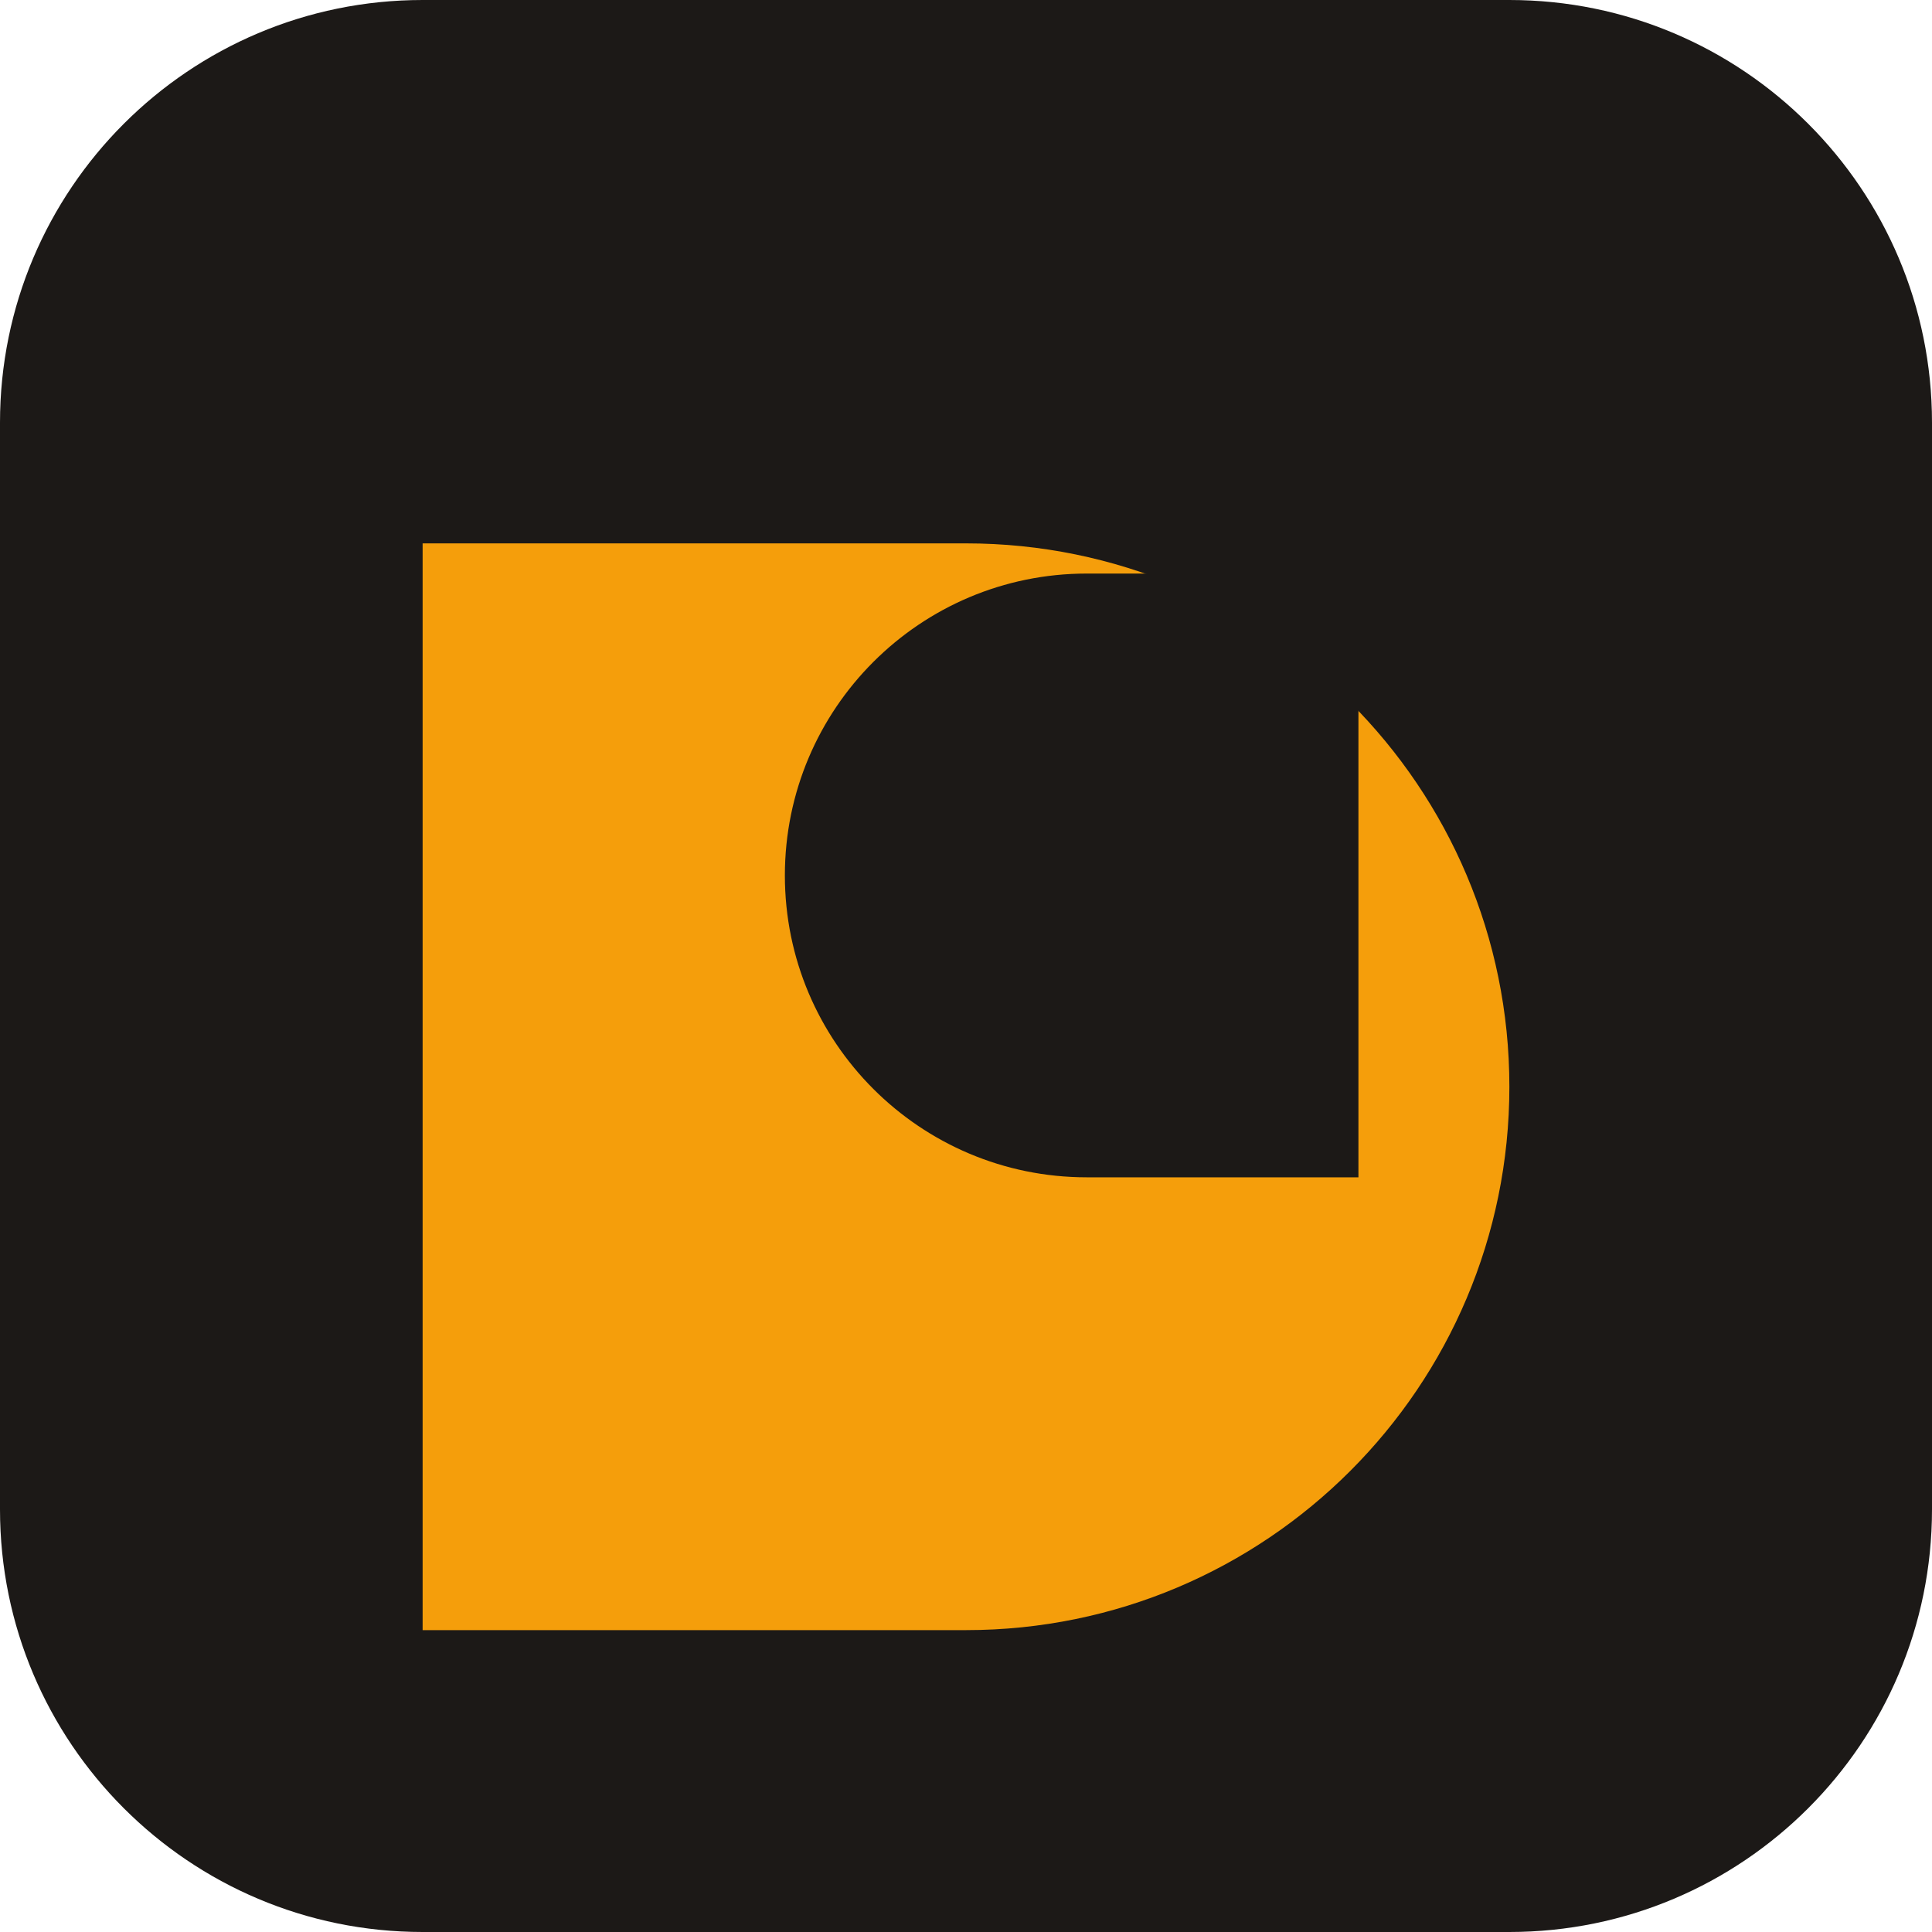
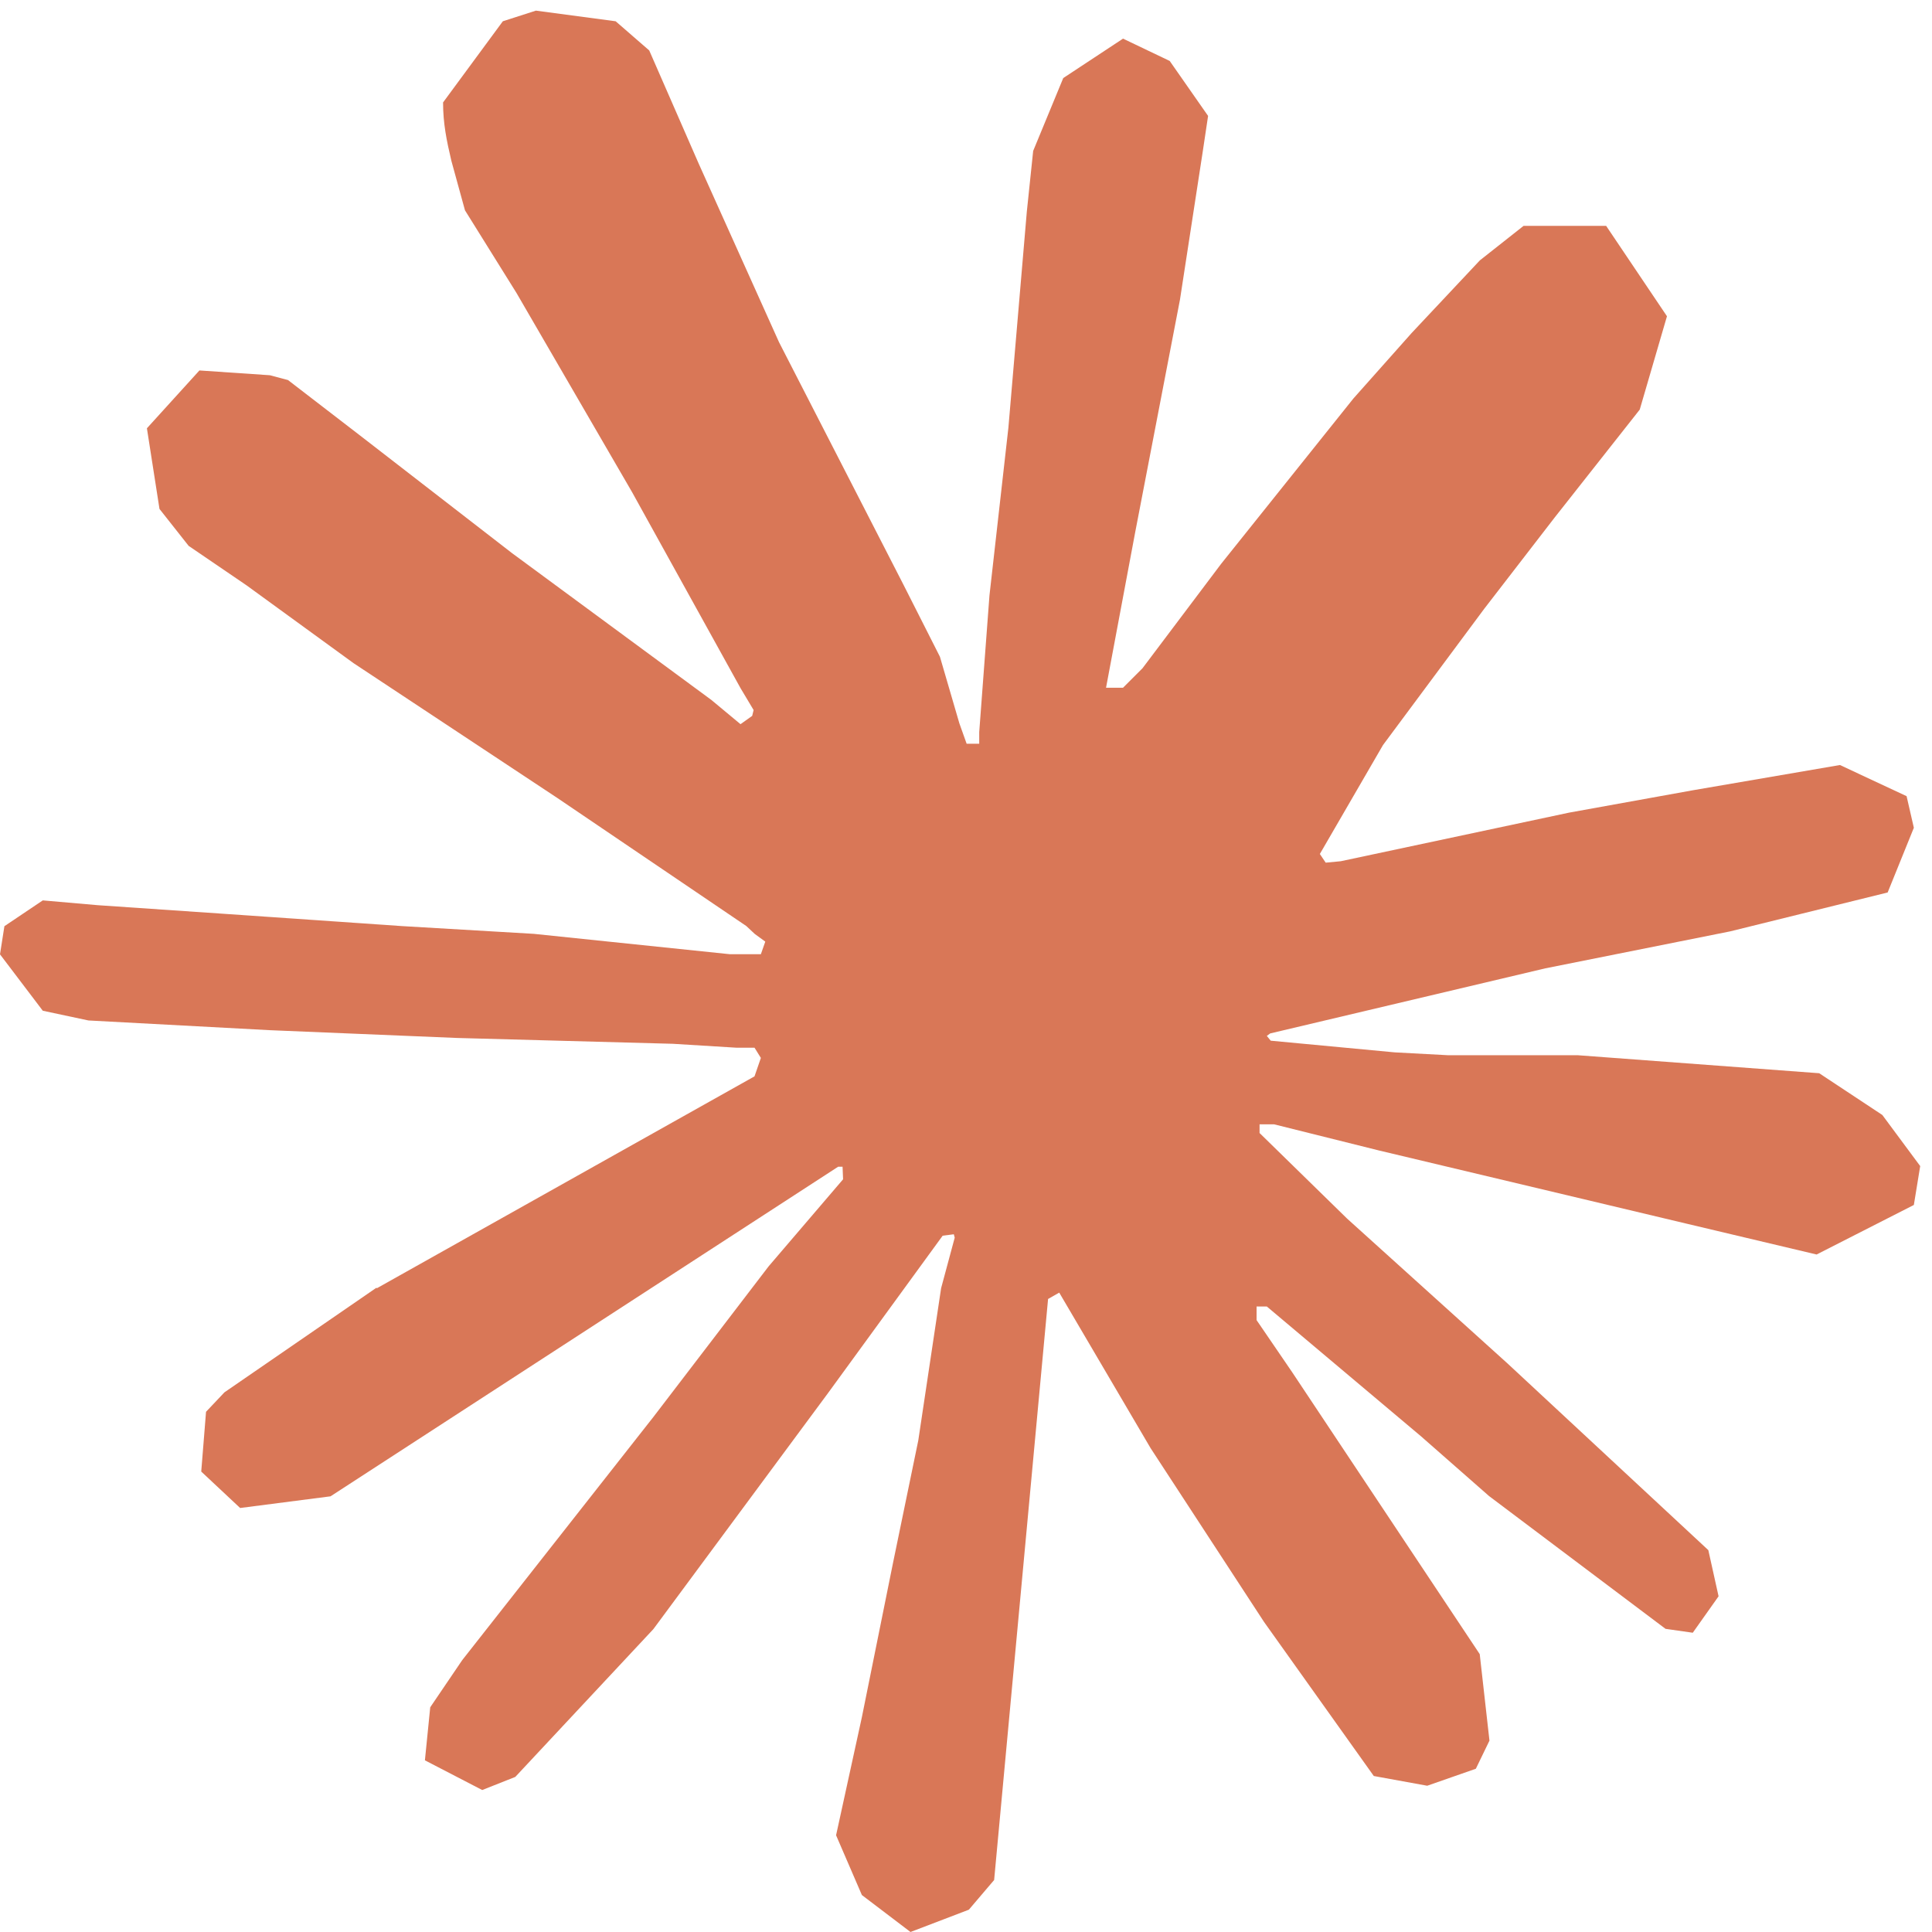
- <svg xmlns="http://www.w3.org/2000/svg" viewBox="0 0 256 256" fill="none">
-   <rect width="256" height="256" rx="56" fill="#1C1917" />
-   <path d="M56 72h72c39.765 0 72 32.235 72 72s-32.235 72-72 72H56V72Z" fill="#F59E0B" />
-   <path d="M104 116c0-22.091 17.909-40 40-40h36v80h-36c-22.091 0-40-17.909-40-40Z" fill="#1C1917" />
+ <svg xmlns="http://www.w3.org/2000/svg" width="1200" height="1200" viewBox="0 0 1200 1200">
+   <g id="g314">
+     <path id="path147" fill="#d97757" stroke="none" d="M 233.96 800.215 L 468.644 668.537 L 472.591 657.101 L 468.644 650.738 L 457.208 650.738 L 417.987 648.322 L 283.893 644.698 L 167.597 639.866 L 54.926 633.826 L 26.577 627.785 L 3.3e-05 592.752 L 2.738 575.275 L 26.577 559.248 L 60.725 562.228 L 136.188 567.383 L 249.423 575.195 L 331.57 580.027 L 453.262 592.671 L 472.591 592.671 L 475.329 584.859 L 468.725 580.027 L 463.571 575.195 L 346.389 495.785 L 219.544 411.866 L 153.101 363.544 L 117.181 339.06 L 99.06 316.107 L 91.248 266.014 L 123.866 230.094 L 167.678 233.074 L 178.873 236.054 L 223.248 270.201 L 318.04 343.57 L 441.826 434.738 L 459.946 449.799 L 467.195 444.644 L 468.081 441.02 L 459.946 427.409 L 392.617 305.718 L 320.779 181.933 L 288.805 130.631 L 280.349 99.866 C 277.369 87.221 275.195 76.591 275.195 63.624 L 312.322 13.208 L 332.859 6.604 L 382.389 13.208 L 403.248 31.329 L 434.014 101.718 L 483.866 212.537 L 561.181 363.221 L 583.812 407.919 L 595.893 449.315 L 600.403 461.96 L 608.215 461.96 L 608.215 454.712 L 614.577 369.826 L 626.336 265.611 L 637.772 131.517 L 641.718 93.745 L 660.403 48.483 L 697.53 24 L 726.524 37.852 L 750.363 72 L 747.06 94.067 L 732.886 186.201 L 705.101 330.524 L 686.98 427.168 L 697.53 427.168 L 709.611 415.087 L 758.497 350.175 L 840.644 247.49 L 876.886 206.738 L 919.168 161.718 L 946.309 140.295 L 997.611 140.295 L 1035.383 196.43 L 1018.47 254.416 L 965.638 321.423 L 921.826 378.202 L 859.007 462.765 L 819.785 530.416 L 823.409 535.812 L 832.752 534.926 L 974.658 504.725 L 1051.329 490.873 L 1142.819 475.168 L 1184.215 494.497 L 1188.725 514.148 L 1172.456 554.336 L 1074.604 578.497 L 959.839 601.45 L 788.94 641.879 L 786.846 643.409 L 789.262 646.389 L 866.255 653.638 L 899.195 655.409 L 979.812 655.409 L 1129.933 666.604 L 1169.154 692.537 L 1192.671 724.269 L 1188.725 748.43 L 1128.322 779.195 L 1046.819 759.866 L 856.591 714.604 L 791.356 698.336 L 782.336 698.336 L 782.336 703.732 L 836.698 756.886 L 936.322 846.846 L 1061.074 962.819 L 1067.436 991.49 L 1051.409 1014.121 L 1034.497 1011.705 L 924.886 929.235 L 882.604 892.108 L 786.846 811.49 L 780.483 811.49 L 780.483 819.946 L 802.55 852.242 L 919.087 1027.409 L 925.128 1081.128 L 916.671 1098.604 L 886.47 1109.154 L 853.289 1103.114 L 785.074 1007.356 L 714.685 899.517 L 657.906 802.872 L 650.98 806.819 L 617.477 1167.705 L 601.772 1186.148 L 565.53 1200 L 535.329 1177.047 L 519.302 1139.92 L 535.329 1066.551 L 554.658 970.792 L 570.362 894.685 L 584.537 800.134 L 592.993 768.725 L 592.43 766.631 L 585.503 767.517 L 514.228 865.369 L 405.826 1011.866 L 320.054 1103.678 L 299.517 1111.812 L 263.92 1093.369 L 267.221 1060.43 L 287.114 1031.114 L 405.826 880.107 L 477.423 786.524 L 523.651 732.483 L 523.329 724.671 L 520.591 724.671 L 205.289 929.396 L 149.154 936.644 L 124.993 914.014 L 127.973 876.886 L 139.409 864.805 L 234.201 799.57 L 233.879 799.893 Z" />
+   </g>
</svg>
